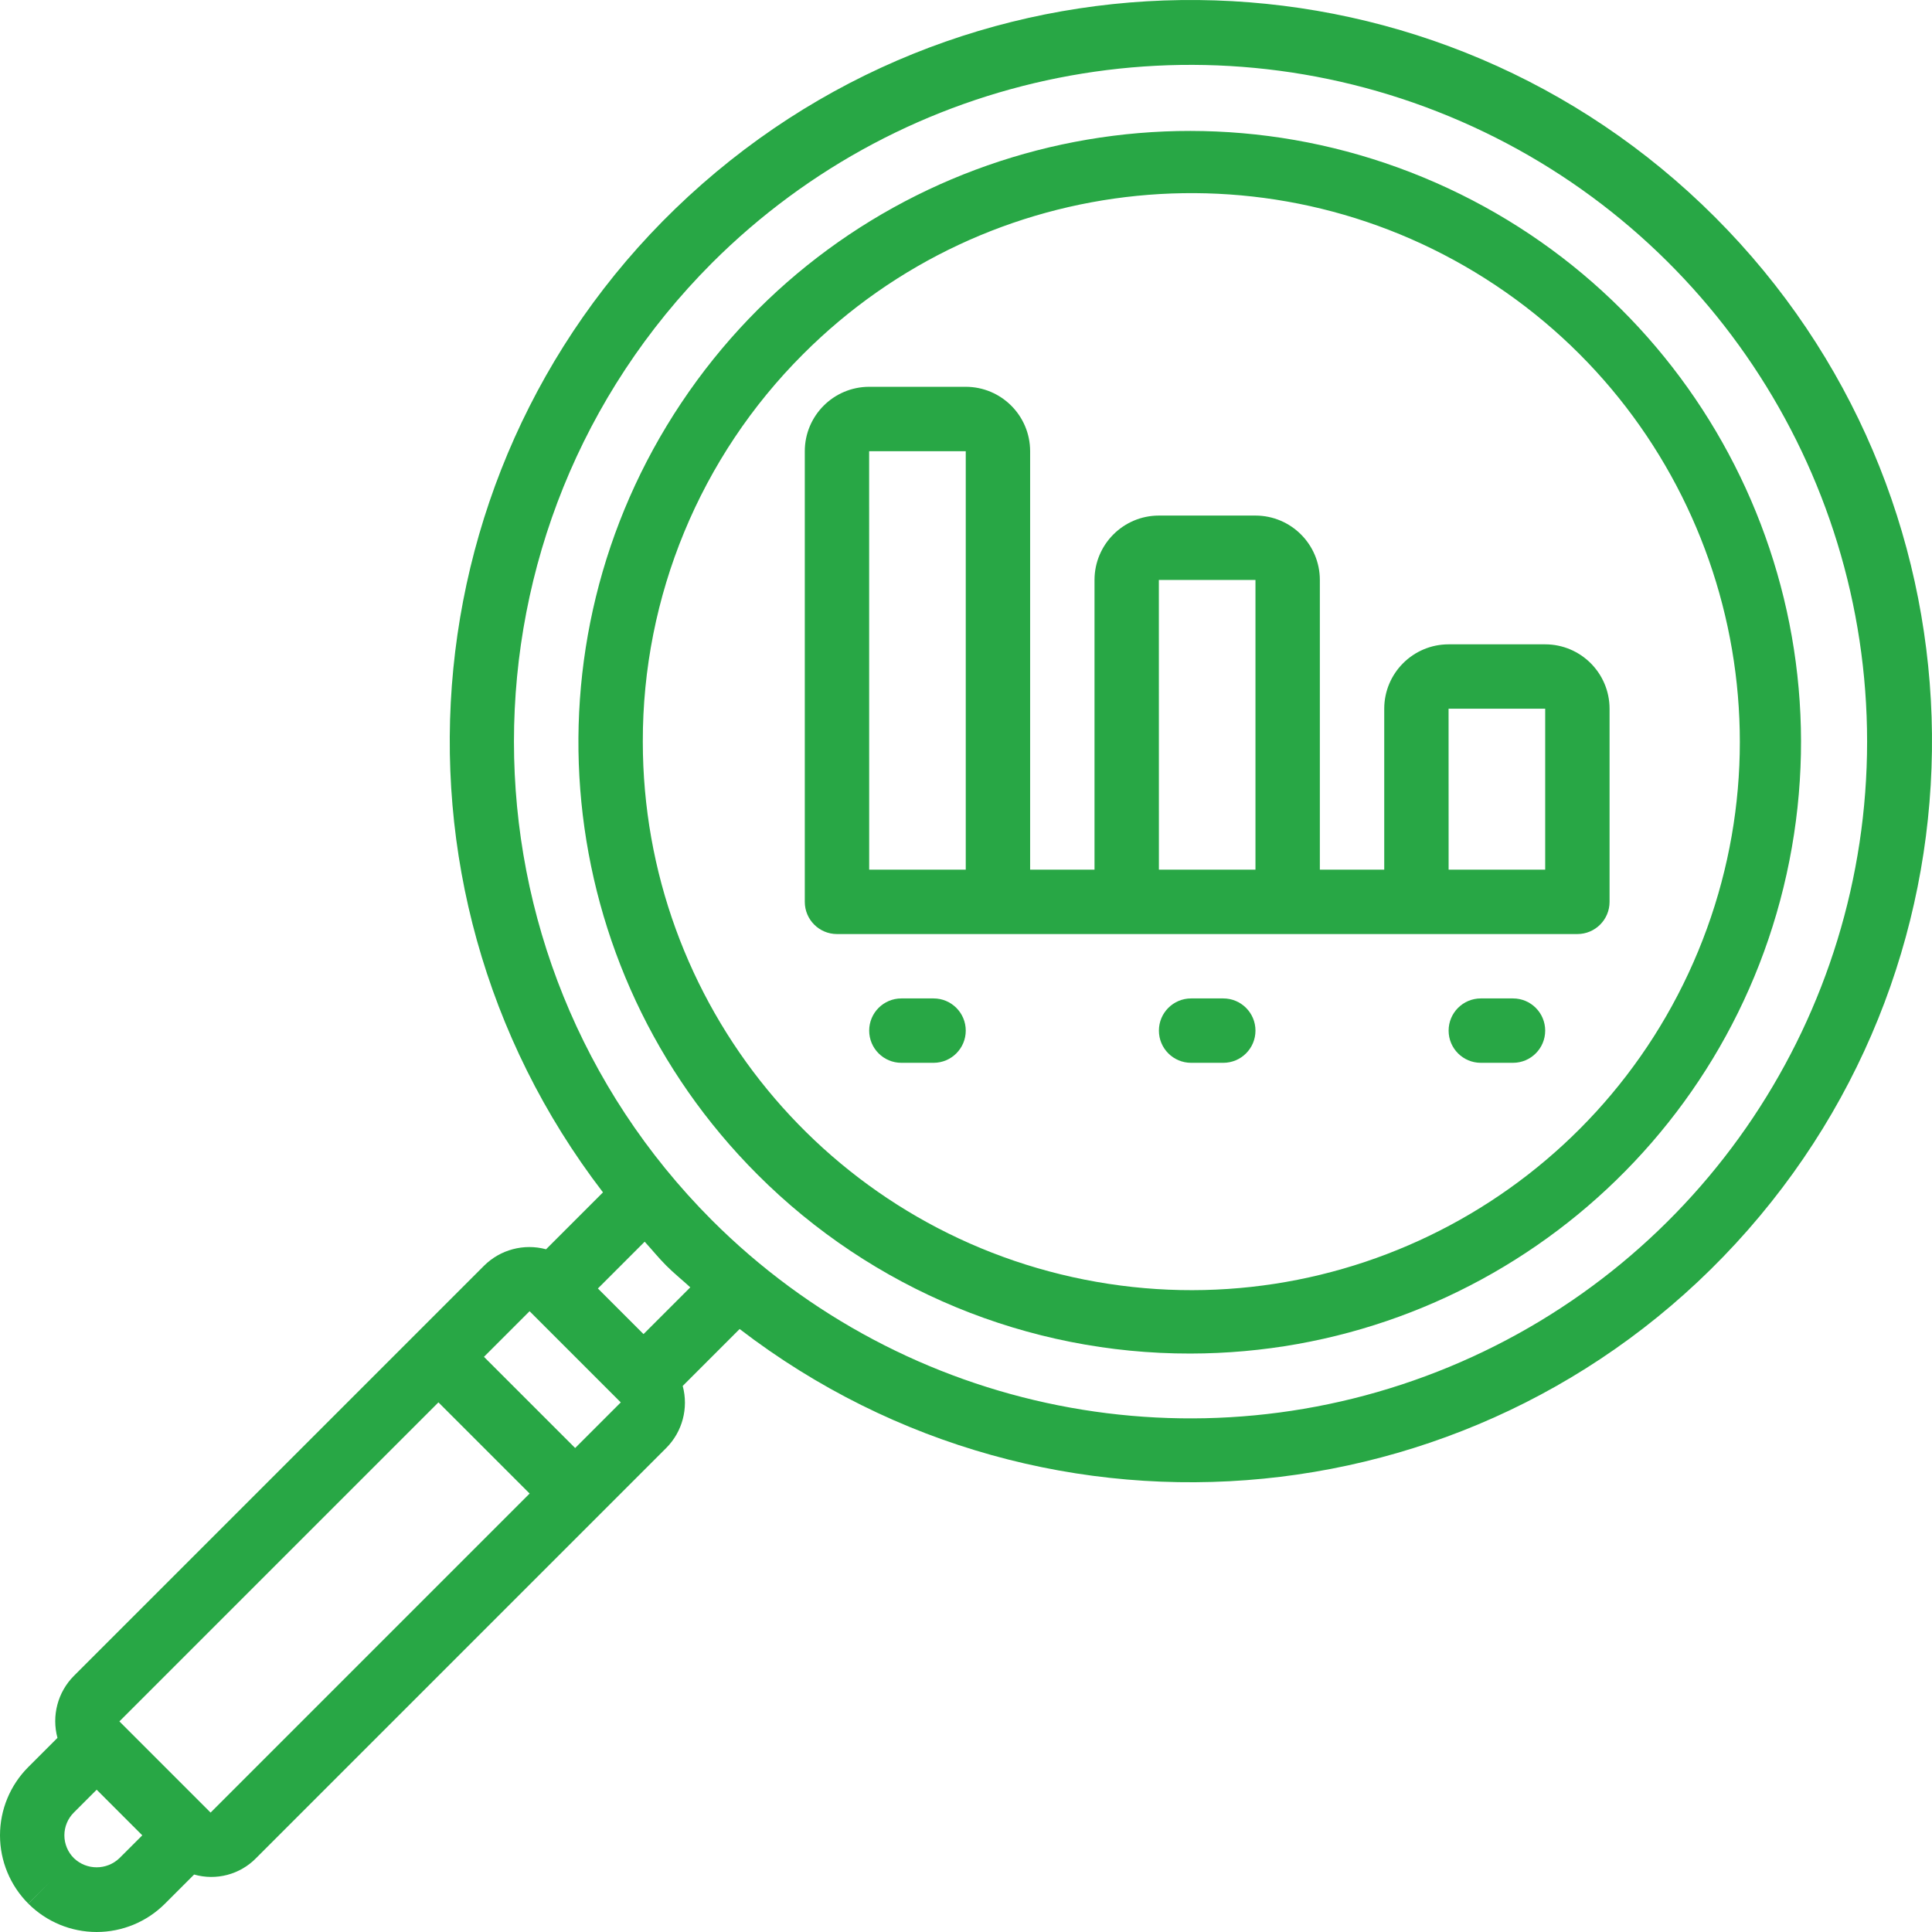
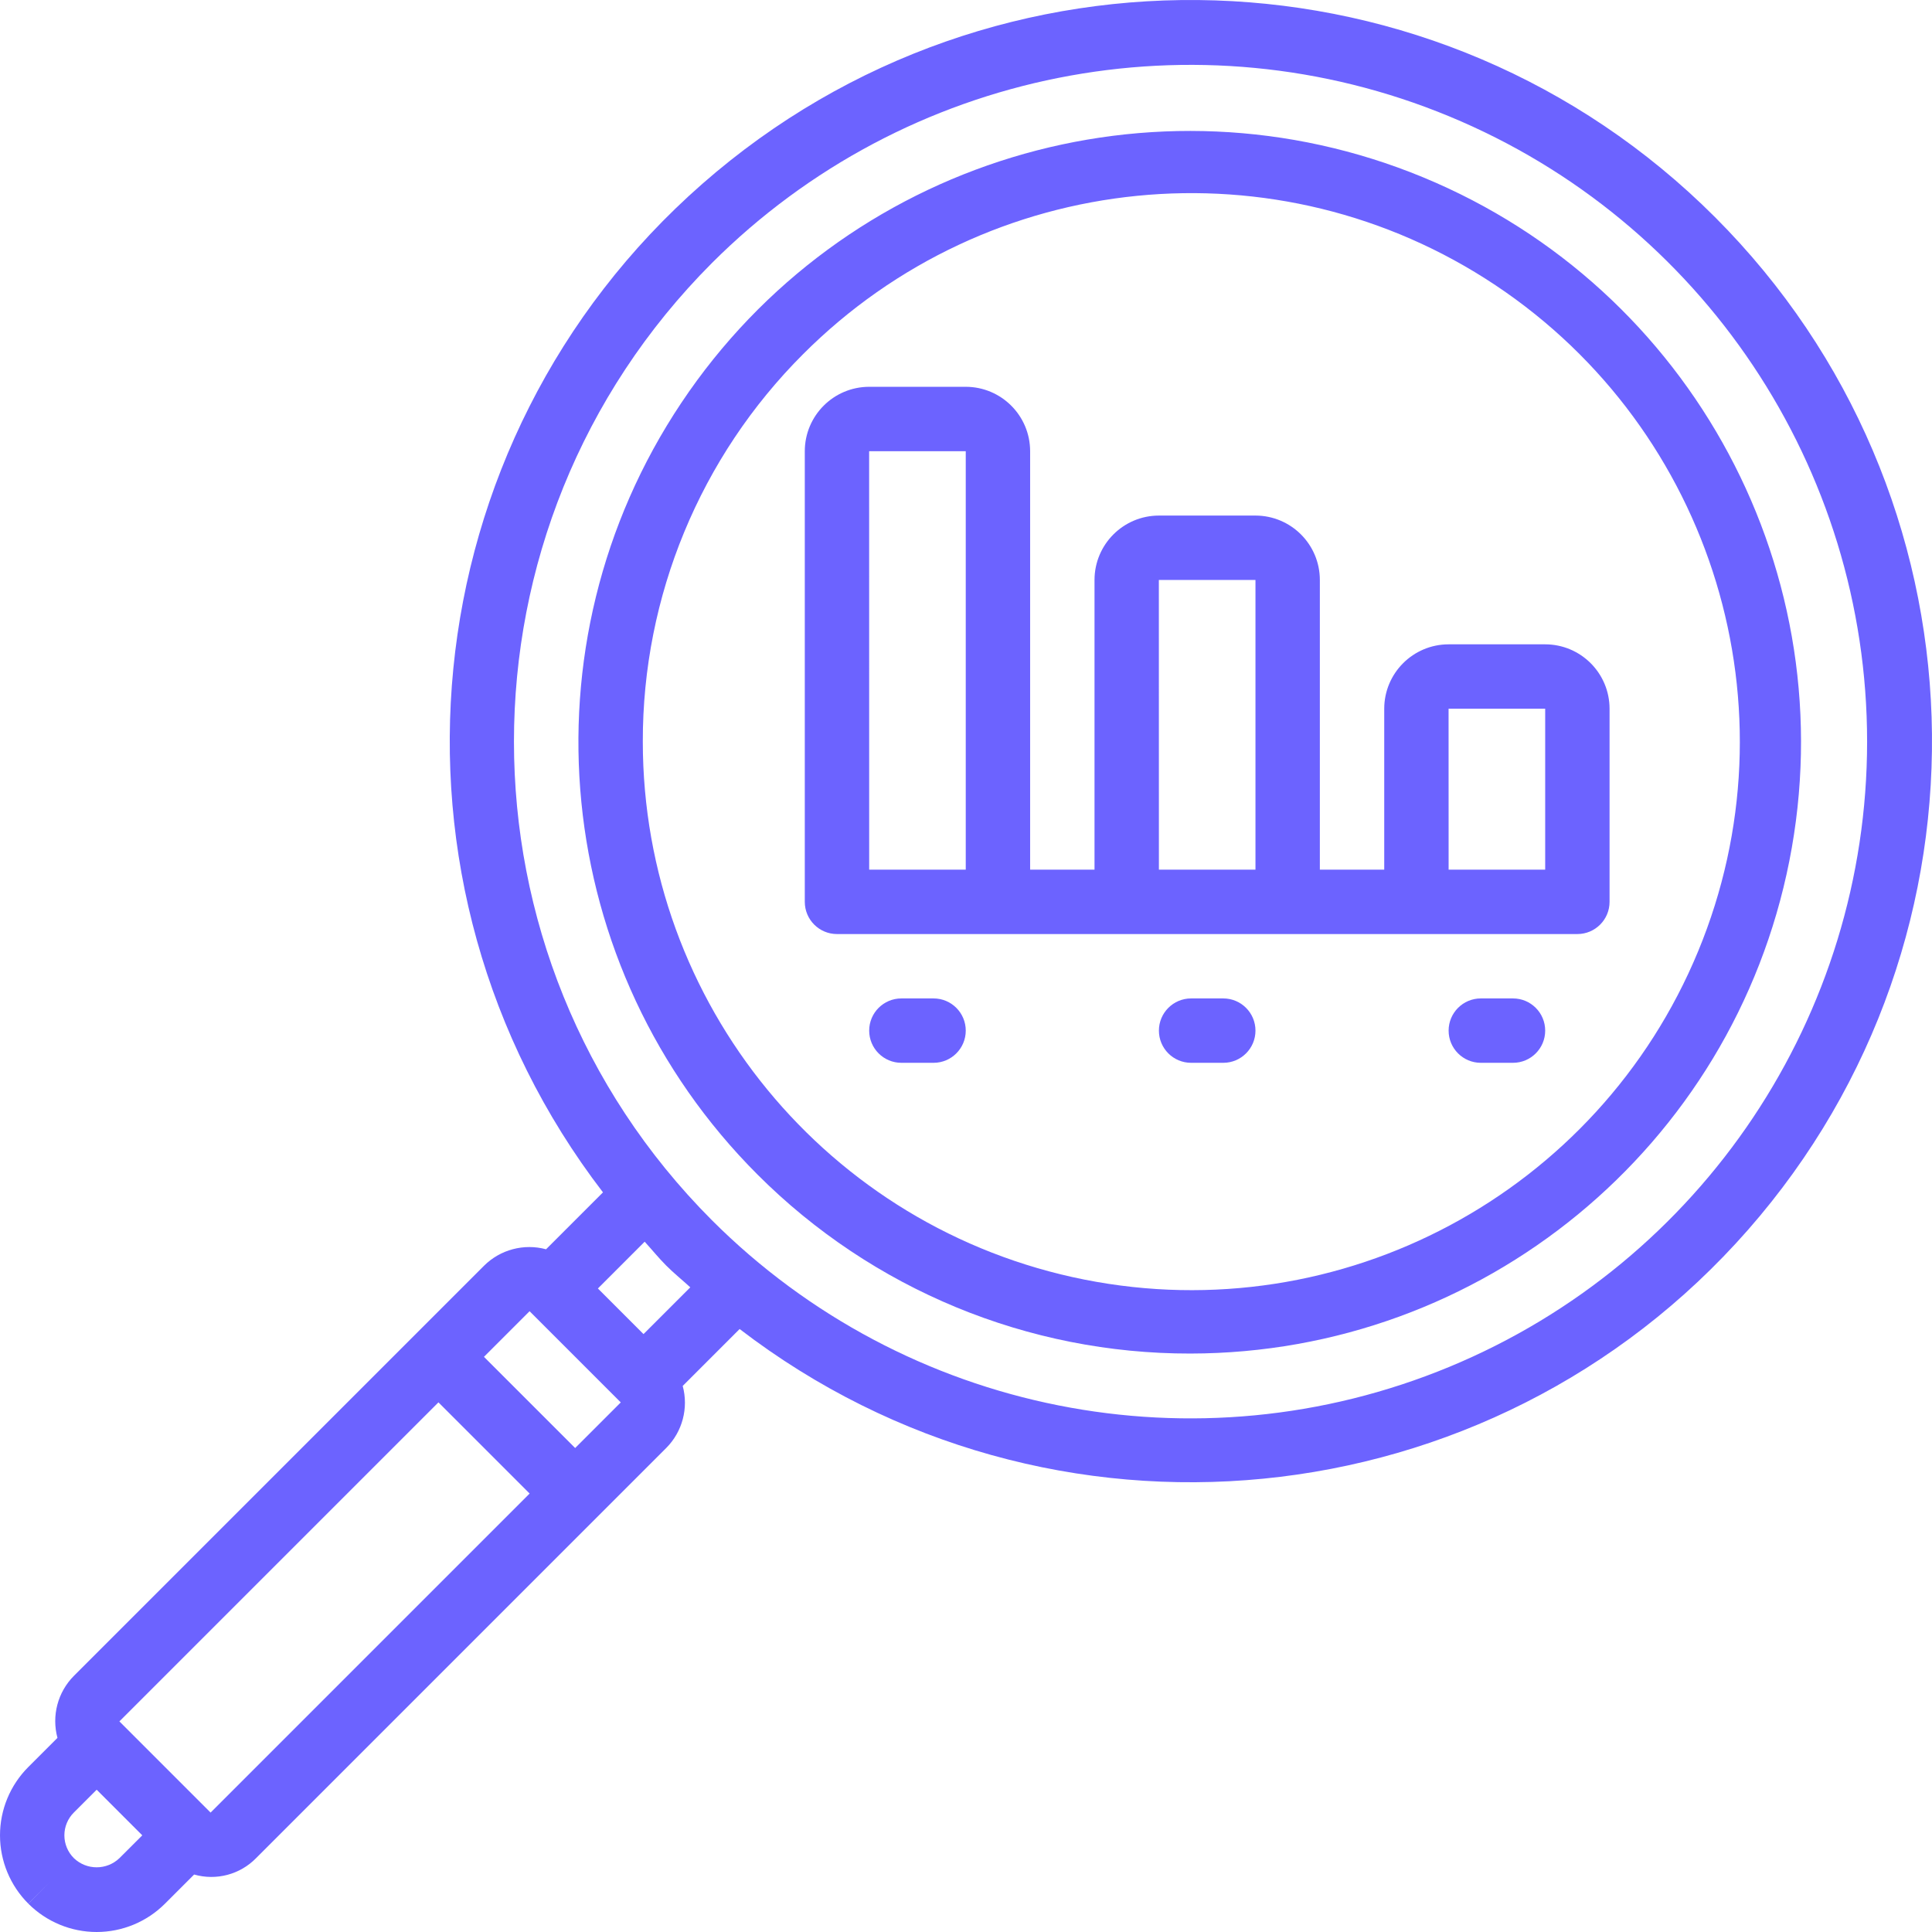
<svg xmlns="http://www.w3.org/2000/svg" version="1.1" id="Capa_1" x="0px" y="0px" viewBox="0 0 512.146 512.146" style="enable-background:new 0 0 512.146 512.146;" xml:space="preserve">
  <defs id="defs193" />
-   <g transform="translate(0 -1)" id="g158" style="fill:#28a745;fill-opacity:1">
-     <g id="g156" style="fill:#28a745;fill-opacity:1">
-       <g id="g154" style="fill:#28a745;fill-opacity:1">
-         <path d="M377.301,48.027c-71.422-29.538-153.763-4.522-196.685,59.754s-34.473,149.918,20.18,204.568     c30.416,30.454,71.713,47.533,114.754,47.458c77.289-0.084,143.76-54.742,158.776-130.558S448.723,77.565,377.301,48.027z      M450.158,253.155c-26.513,64.116-94.633,100.566-162.685,87.051S170.4,266.976,170.4,197.595     c-0.067-38.514,15.214-75.468,42.462-102.687l0,0c49.001-49.119,125.88-56.772,183.603-18.278     C454.189,115.124,476.671,189.039,450.158,253.155z" id="path142" style="fill:#28a745;fill-opacity:1" />
-         <path d="M454.606,58.545c-73.198-73.2-190.637-77.042-268.462-8.783s-89.333,185.196-26.304,267.315l-15.088,15.088     c-5.861-1.584-12.123,0.074-16.431,4.352L19.583,445.253c-4.279,4.308-5.937,10.57-4.351,16.431L7.5,469.416     C2.698,474.217,0,480.73,0,487.52s2.698,13.303,7.5,18.104l6.033-6.038l-6.012,6.059c4.8,4.802,11.312,7.5,18.102,7.5     c6.79,0,13.302-2.698,18.102-7.5l7.734-7.734c5.861,1.676,12.17,0.005,16.432-4.353l108.733-108.734     c4.28-4.308,5.938-10.57,4.352-16.431l15.089-15.089c82.117,63.031,199.055,51.527,267.316-26.297     S527.804,131.744,454.606,58.545z M31.654,493.578c-3.374,3.225-8.688,3.225-12.063,0l-0.025-0.025v-0.004     c-1.601-1.599-2.5-3.769-2.5-6.031c0-2.263,0.899-4.432,2.5-6.031l6.059-6.059l12.092,12.092L31.654,493.578z M55.825,481.491     l-12.087-12.085l-12.079-12.081l-0.009-0.005l84.575-84.575l24.174,24.172L55.825,481.491z M152.466,384.85l-24.174-24.172     l12.094-12.094l0.003,0.005l12.083,12.081l12.085,12.087L152.466,384.85z M170.587,354.649l-6.048-6.046l-6.046-6.047     l12.399-12.399c1.933,2.108,3.7,4.313,5.741,6.355c2.041,2.041,4.245,3.808,6.352,5.74L170.587,354.649z M384.201,363.333     c-67.035,27.767-144.195,12.419-195.501-38.888c-69.942-70.105-69.942-183.595,0-253.7     c51.306-51.306,128.466-66.654,195.501-38.888c67.035,27.767,110.742,93.18,110.742,165.738S451.235,335.566,384.201,363.333z" id="path144" style="fill:#28a745;fill-opacity:1" />
-         <path d="M384.008,171.803c-9.422,0.009-17.057,7.645-17.067,17.067v42.667h-17.067v-76.8     c-0.009-9.422-7.645-17.057-17.067-17.067h-25.6c-9.422,0.009-17.057,7.645-17.067,17.067v76.8h-17.067V120.603     c-0.009-9.422-7.645-17.057-17.067-17.067h-25.6c-9.422,0.009-17.057,7.645-17.067,17.067V240.07c0,4.713,3.82,8.533,8.533,8.533     h196.267c4.713,0,8.533-3.82,8.533-8.533v-51.2c-0.009-9.422-7.645-17.057-17.067-17.067H384.008z M256.008,231.537h-25.6     l-0.012-110.933h25.612V231.537z M332.808,231.537h-25.6l-0.012-76.8h25.612V231.537z M409.608,231.537h-25.6l-0.012-42.667     h25.612V231.537z" id="path146" style="fill:#28a745;fill-opacity:1" />
-         <path d="M401.075,265.67h-8.533c-4.713,0-8.533,3.821-8.533,8.533c0,4.713,3.82,8.533,8.533,8.533h8.533     c4.713,0,8.533-3.821,8.533-8.533C409.608,269.491,405.788,265.67,401.075,265.67z" id="path148" style="fill:#28a745;fill-opacity:1" />
-         <path d="M324.275,265.67h-8.533c-4.713,0-8.533,3.821-8.533,8.533c0,4.713,3.82,8.533,8.533,8.533h8.533     c4.713,0,8.533-3.821,8.533-8.533C332.808,269.491,328.988,265.67,324.275,265.67z" id="path150" style="fill:#28a745;fill-opacity:1" />
-         <path d="M247.475,265.67h-8.533c-4.713,0-8.533,3.821-8.533,8.533c0,4.713,3.82,8.533,8.533,8.533h8.533     c4.713,0,8.533-3.821,8.533-8.533C256.008,269.491,252.188,265.67,247.475,265.67z" id="path152" style="fill:#28a745;fill-opacity:1" />
+   <g transform="translate(0 -1)" id="g158" style="fill:#6c63ff;fill-opacity:1">
+     <g id="g156" style="fill:#6c63ff;fill-opacity:1">
+       <g id="g154" style="fill:#6c63ff;fill-opacity:1">
+         <path d="M377.301,48.027c-71.422-29.538-153.763-4.522-196.685,59.754s-34.473,149.918,20.18,204.568     c30.416,30.454,71.713,47.533,114.754,47.458c77.289-0.084,143.76-54.742,158.776-130.558S448.723,77.565,377.301,48.027z      M450.158,253.155c-26.513,64.116-94.633,100.566-162.685,87.051S170.4,266.976,170.4,197.595     c-0.067-38.514,15.214-75.468,42.462-102.687l0,0c49.001-49.119,125.88-56.772,183.603-18.278     C454.189,115.124,476.671,189.039,450.158,253.155z" id="path142" style="fill:#6c63ff;fill-opacity:1" />
+         <path d="M454.606,58.545c-73.198-73.2-190.637-77.042-268.462-8.783s-89.333,185.196-26.304,267.315l-15.088,15.088     c-5.861-1.584-12.123,0.074-16.431,4.352L19.583,445.253c-4.279,4.308-5.937,10.57-4.351,16.431L7.5,469.416     C2.698,474.217,0,480.73,0,487.52s2.698,13.303,7.5,18.104l6.033-6.038l-6.012,6.059c4.8,4.802,11.312,7.5,18.102,7.5     c6.79,0,13.302-2.698,18.102-7.5l7.734-7.734c5.861,1.676,12.17,0.005,16.432-4.353l108.733-108.734     c4.28-4.308,5.938-10.57,4.352-16.431l15.089-15.089c82.117,63.031,199.055,51.527,267.316-26.297     S527.804,131.744,454.606,58.545z M31.654,493.578c-3.374,3.225-8.688,3.225-12.063,0l-0.025-0.025v-0.004     c-1.601-1.599-2.5-3.769-2.5-6.031c0-2.263,0.899-4.432,2.5-6.031l6.059-6.059l12.092,12.092L31.654,493.578z M55.825,481.491     l-12.087-12.085l-12.079-12.081l-0.009-0.005l84.575-84.575l24.174,24.172L55.825,481.491z M152.466,384.85l-24.174-24.172     l12.094-12.094l0.003,0.005l12.083,12.081l12.085,12.087L152.466,384.85z M170.587,354.649l-6.048-6.046l-6.046-6.047     l12.399-12.399c1.933,2.108,3.7,4.313,5.741,6.355c2.041,2.041,4.245,3.808,6.352,5.74L170.587,354.649z M384.201,363.333     c-67.035,27.767-144.195,12.419-195.501-38.888c-69.942-70.105-69.942-183.595,0-253.7     c51.306-51.306,128.466-66.654,195.501-38.888c67.035,27.767,110.742,93.18,110.742,165.738S451.235,335.566,384.201,363.333z" id="path144" style="fill:#6c63ff;fill-opacity:1" />
+         <path d="M384.008,171.803c-9.422,0.009-17.057,7.645-17.067,17.067v42.667h-17.067v-76.8     c-0.009-9.422-7.645-17.057-17.067-17.067h-25.6c-9.422,0.009-17.057,7.645-17.067,17.067v76.8h-17.067V120.603     c-0.009-9.422-7.645-17.057-17.067-17.067h-25.6c-9.422,0.009-17.057,7.645-17.067,17.067V240.07c0,4.713,3.82,8.533,8.533,8.533     h196.267c4.713,0,8.533-3.82,8.533-8.533v-51.2c-0.009-9.422-7.645-17.057-17.067-17.067H384.008z M256.008,231.537h-25.6     l-0.012-110.933h25.612V231.537z M332.808,231.537h-25.6l-0.012-76.8h25.612V231.537z M409.608,231.537h-25.6l-0.012-42.667     h25.612V231.537z" id="path146" style="fill:#6c63ff;fill-opacity:1" />
+         <path d="M401.075,265.67h-8.533c-4.713,0-8.533,3.821-8.533,8.533c0,4.713,3.82,8.533,8.533,8.533h8.533     c4.713,0,8.533-3.821,8.533-8.533C409.608,269.491,405.788,265.67,401.075,265.67z" id="path148" style="fill:#6c63ff;fill-opacity:1" />
+         <path d="M324.275,265.67h-8.533c-4.713,0-8.533,3.821-8.533,8.533c0,4.713,3.82,8.533,8.533,8.533h8.533     c4.713,0,8.533-3.821,8.533-8.533C332.808,269.491,328.988,265.67,324.275,265.67z" id="path150" style="fill:#6c63ff;fill-opacity:1" />
+         <path d="M247.475,265.67h-8.533c-4.713,0-8.533,3.821-8.533,8.533c0,4.713,3.82,8.533,8.533,8.533h8.533     c4.713,0,8.533-3.821,8.533-8.533C256.008,269.491,252.188,265.67,247.475,265.67z" id="path152" style="fill:#6c63ff;fill-opacity:1" />
      </g>
    </g>
  </g>
-   <g id="g160" style="fill:#28a745;fill-opacity:1">
+   <g id="g160" style="fill:#6c63ff;fill-opacity:1">
</g>
-   <g id="g162" style="fill:#28a745;fill-opacity:1">
+   <g id="g162" style="fill:#6c63ff;fill-opacity:1">
</g>
-   <g id="g164" style="fill:#28a745;fill-opacity:1">
+   <g id="g164" style="fill:#6c63ff;fill-opacity:1">
</g>
-   <g id="g166" style="fill:#28a745;fill-opacity:1">
+   <g id="g166" style="fill:#6c63ff;fill-opacity:1">
</g>
-   <g id="g168" style="fill:#28a745;fill-opacity:1">
+   <g id="g168" style="fill:#6c63ff;fill-opacity:1">
</g>
-   <g id="g170" style="fill:#28a745;fill-opacity:1">
+   <g id="g170" style="fill:#6c63ff;fill-opacity:1">
</g>
-   <g id="g172" style="fill:#28a745;fill-opacity:1">
+   <g id="g172" style="fill:#6c63ff;fill-opacity:1">
</g>
-   <g id="g174" style="fill:#28a745;fill-opacity:1">
+   <g id="g174" style="fill:#6c63ff;fill-opacity:1">
</g>
-   <g id="g176" style="fill:#28a745;fill-opacity:1">
+   <g id="g176" style="fill:#6c63ff;fill-opacity:1">
</g>
-   <g id="g178" style="fill:#28a745;fill-opacity:1">
+   <g id="g178" style="fill:#6c63ff;fill-opacity:1">
</g>
-   <g id="g180" style="fill:#28a745;fill-opacity:1">
+   <g id="g180" style="fill:#6c63ff;fill-opacity:1">
</g>
-   <g id="g182" style="fill:#28a745;fill-opacity:1">
+   <g id="g182" style="fill:#6c63ff;fill-opacity:1">
</g>
-   <g id="g184" style="fill:#28a745;fill-opacity:1">
+   <g id="g184" style="fill:#6c63ff;fill-opacity:1">
</g>
-   <g id="g186" style="fill:#28a745;fill-opacity:1">
+   <g id="g186" style="fill:#6c63ff;fill-opacity:1">
</g>
-   <g id="g188" style="fill:#28a745;fill-opacity:1">
+   <g id="g188" style="fill:#6c63ff;fill-opacity:1">
</g>
</svg>
